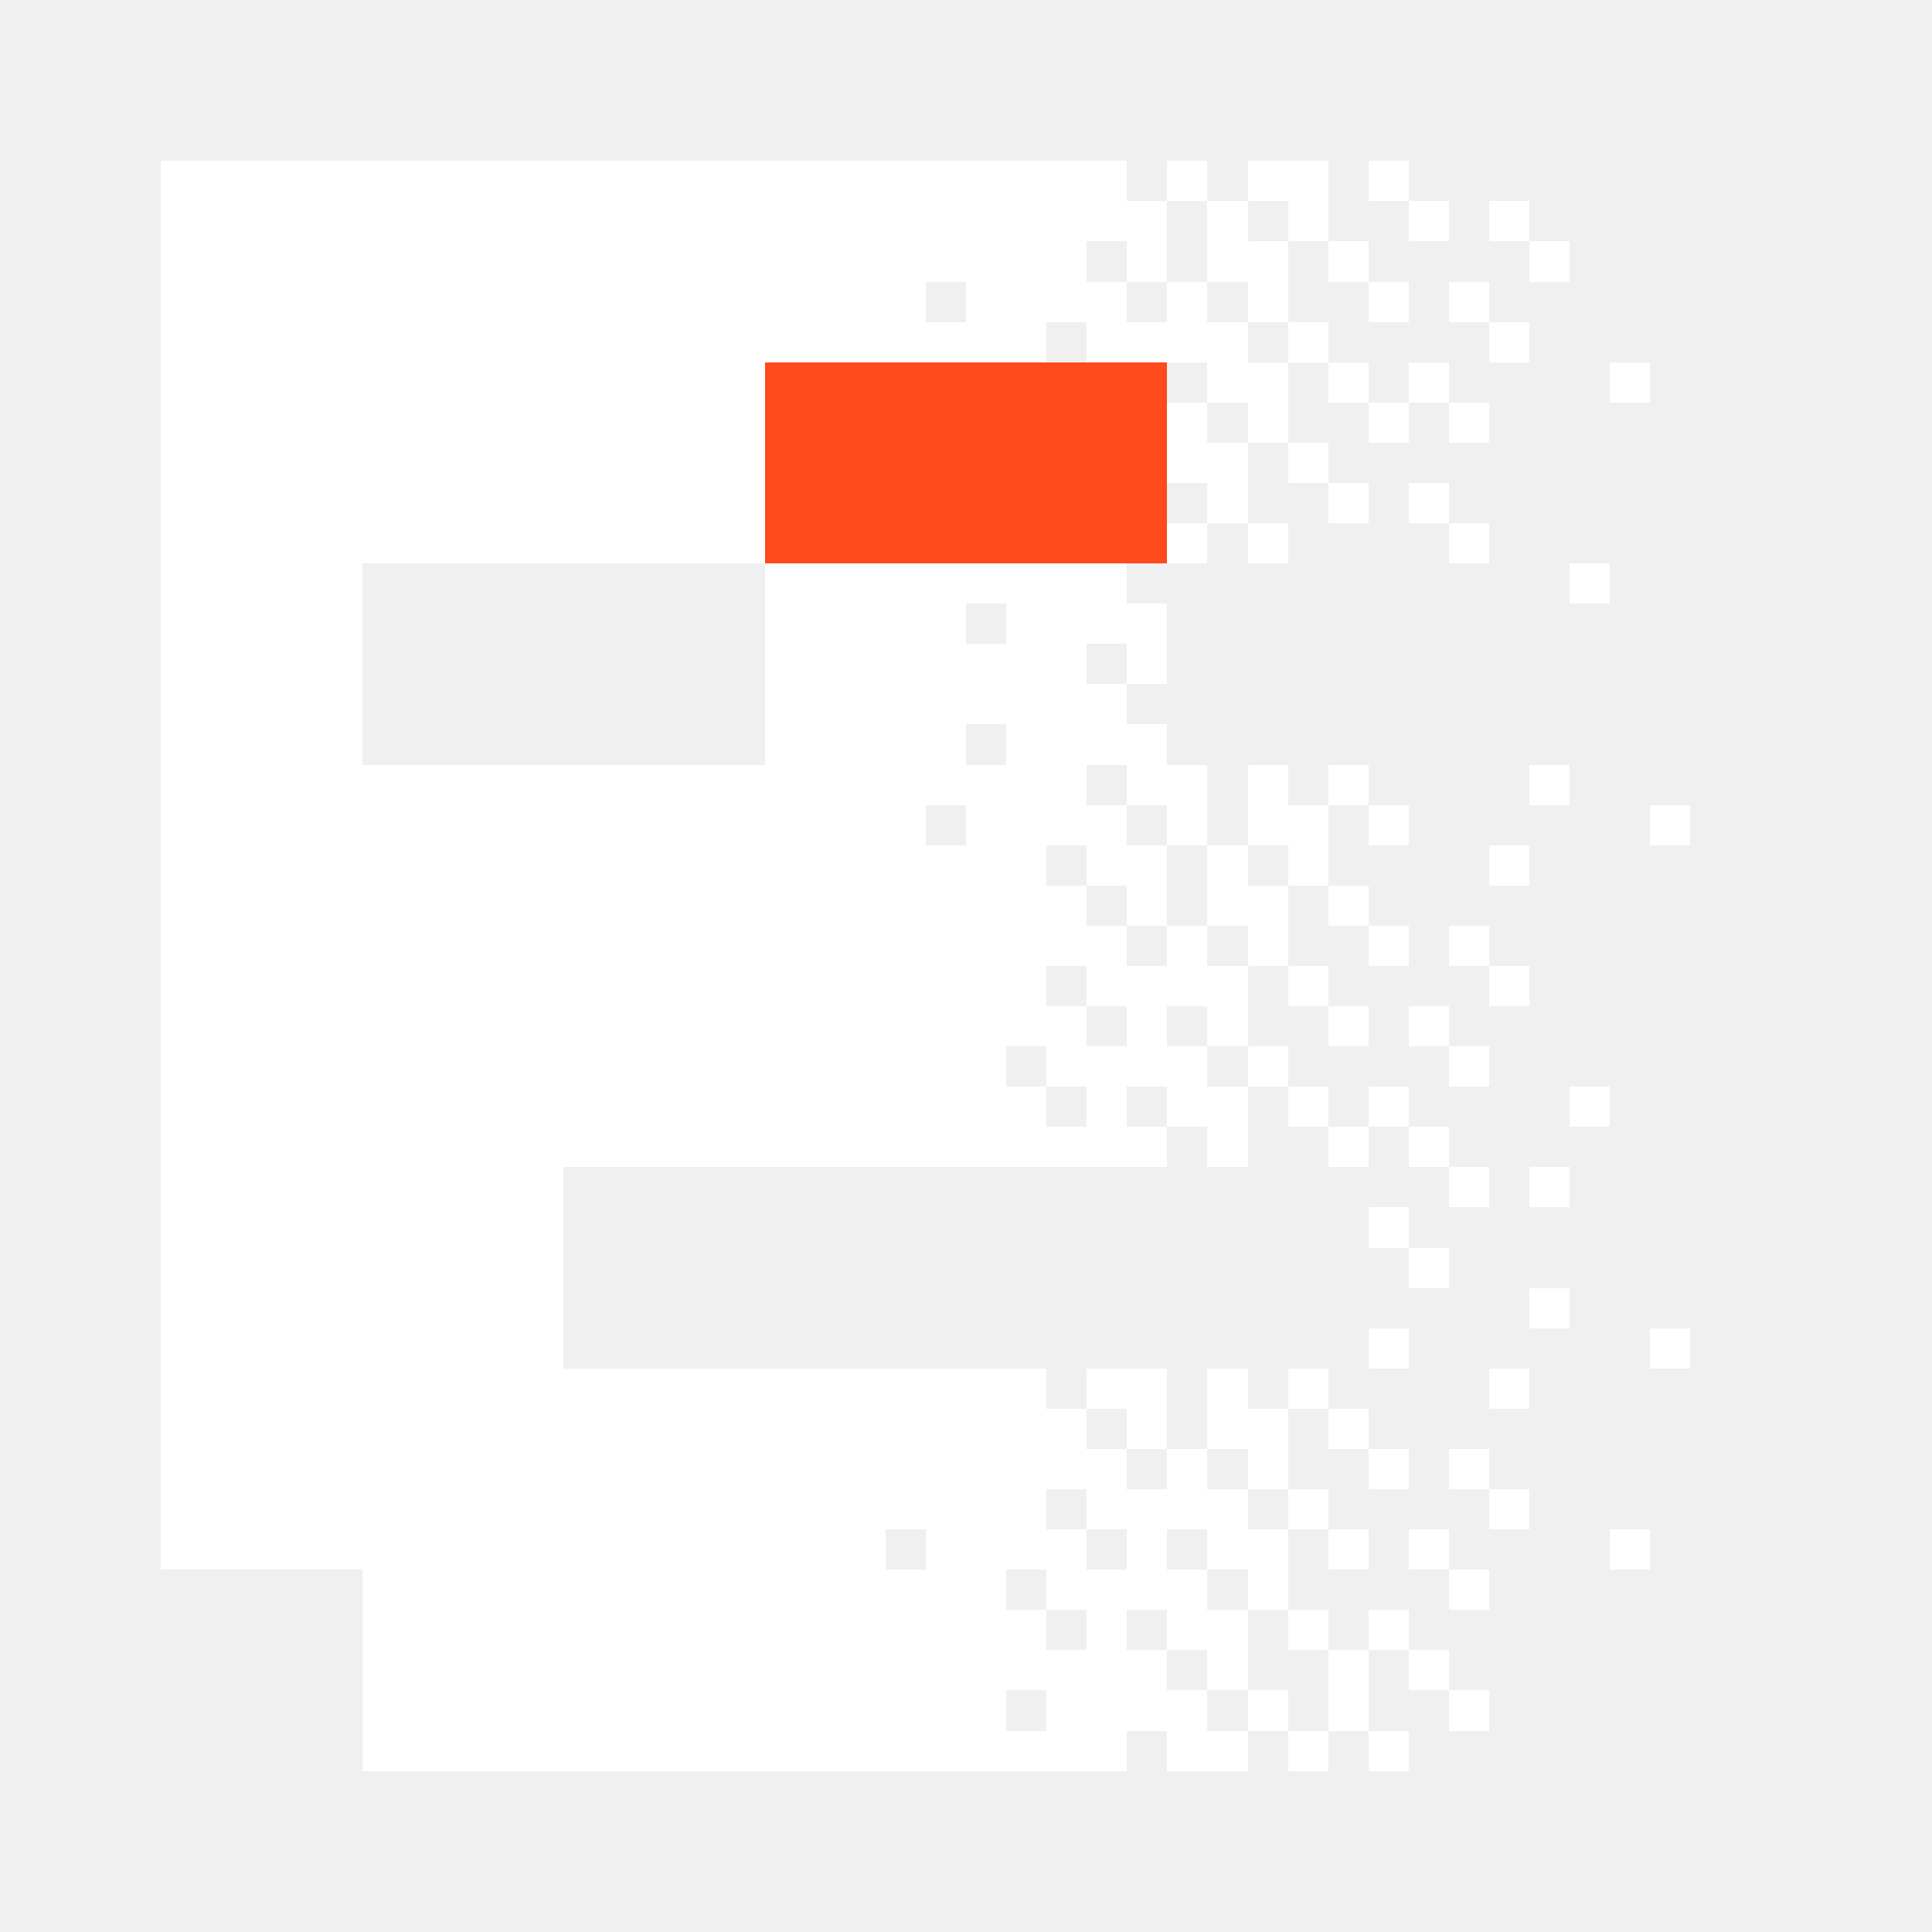
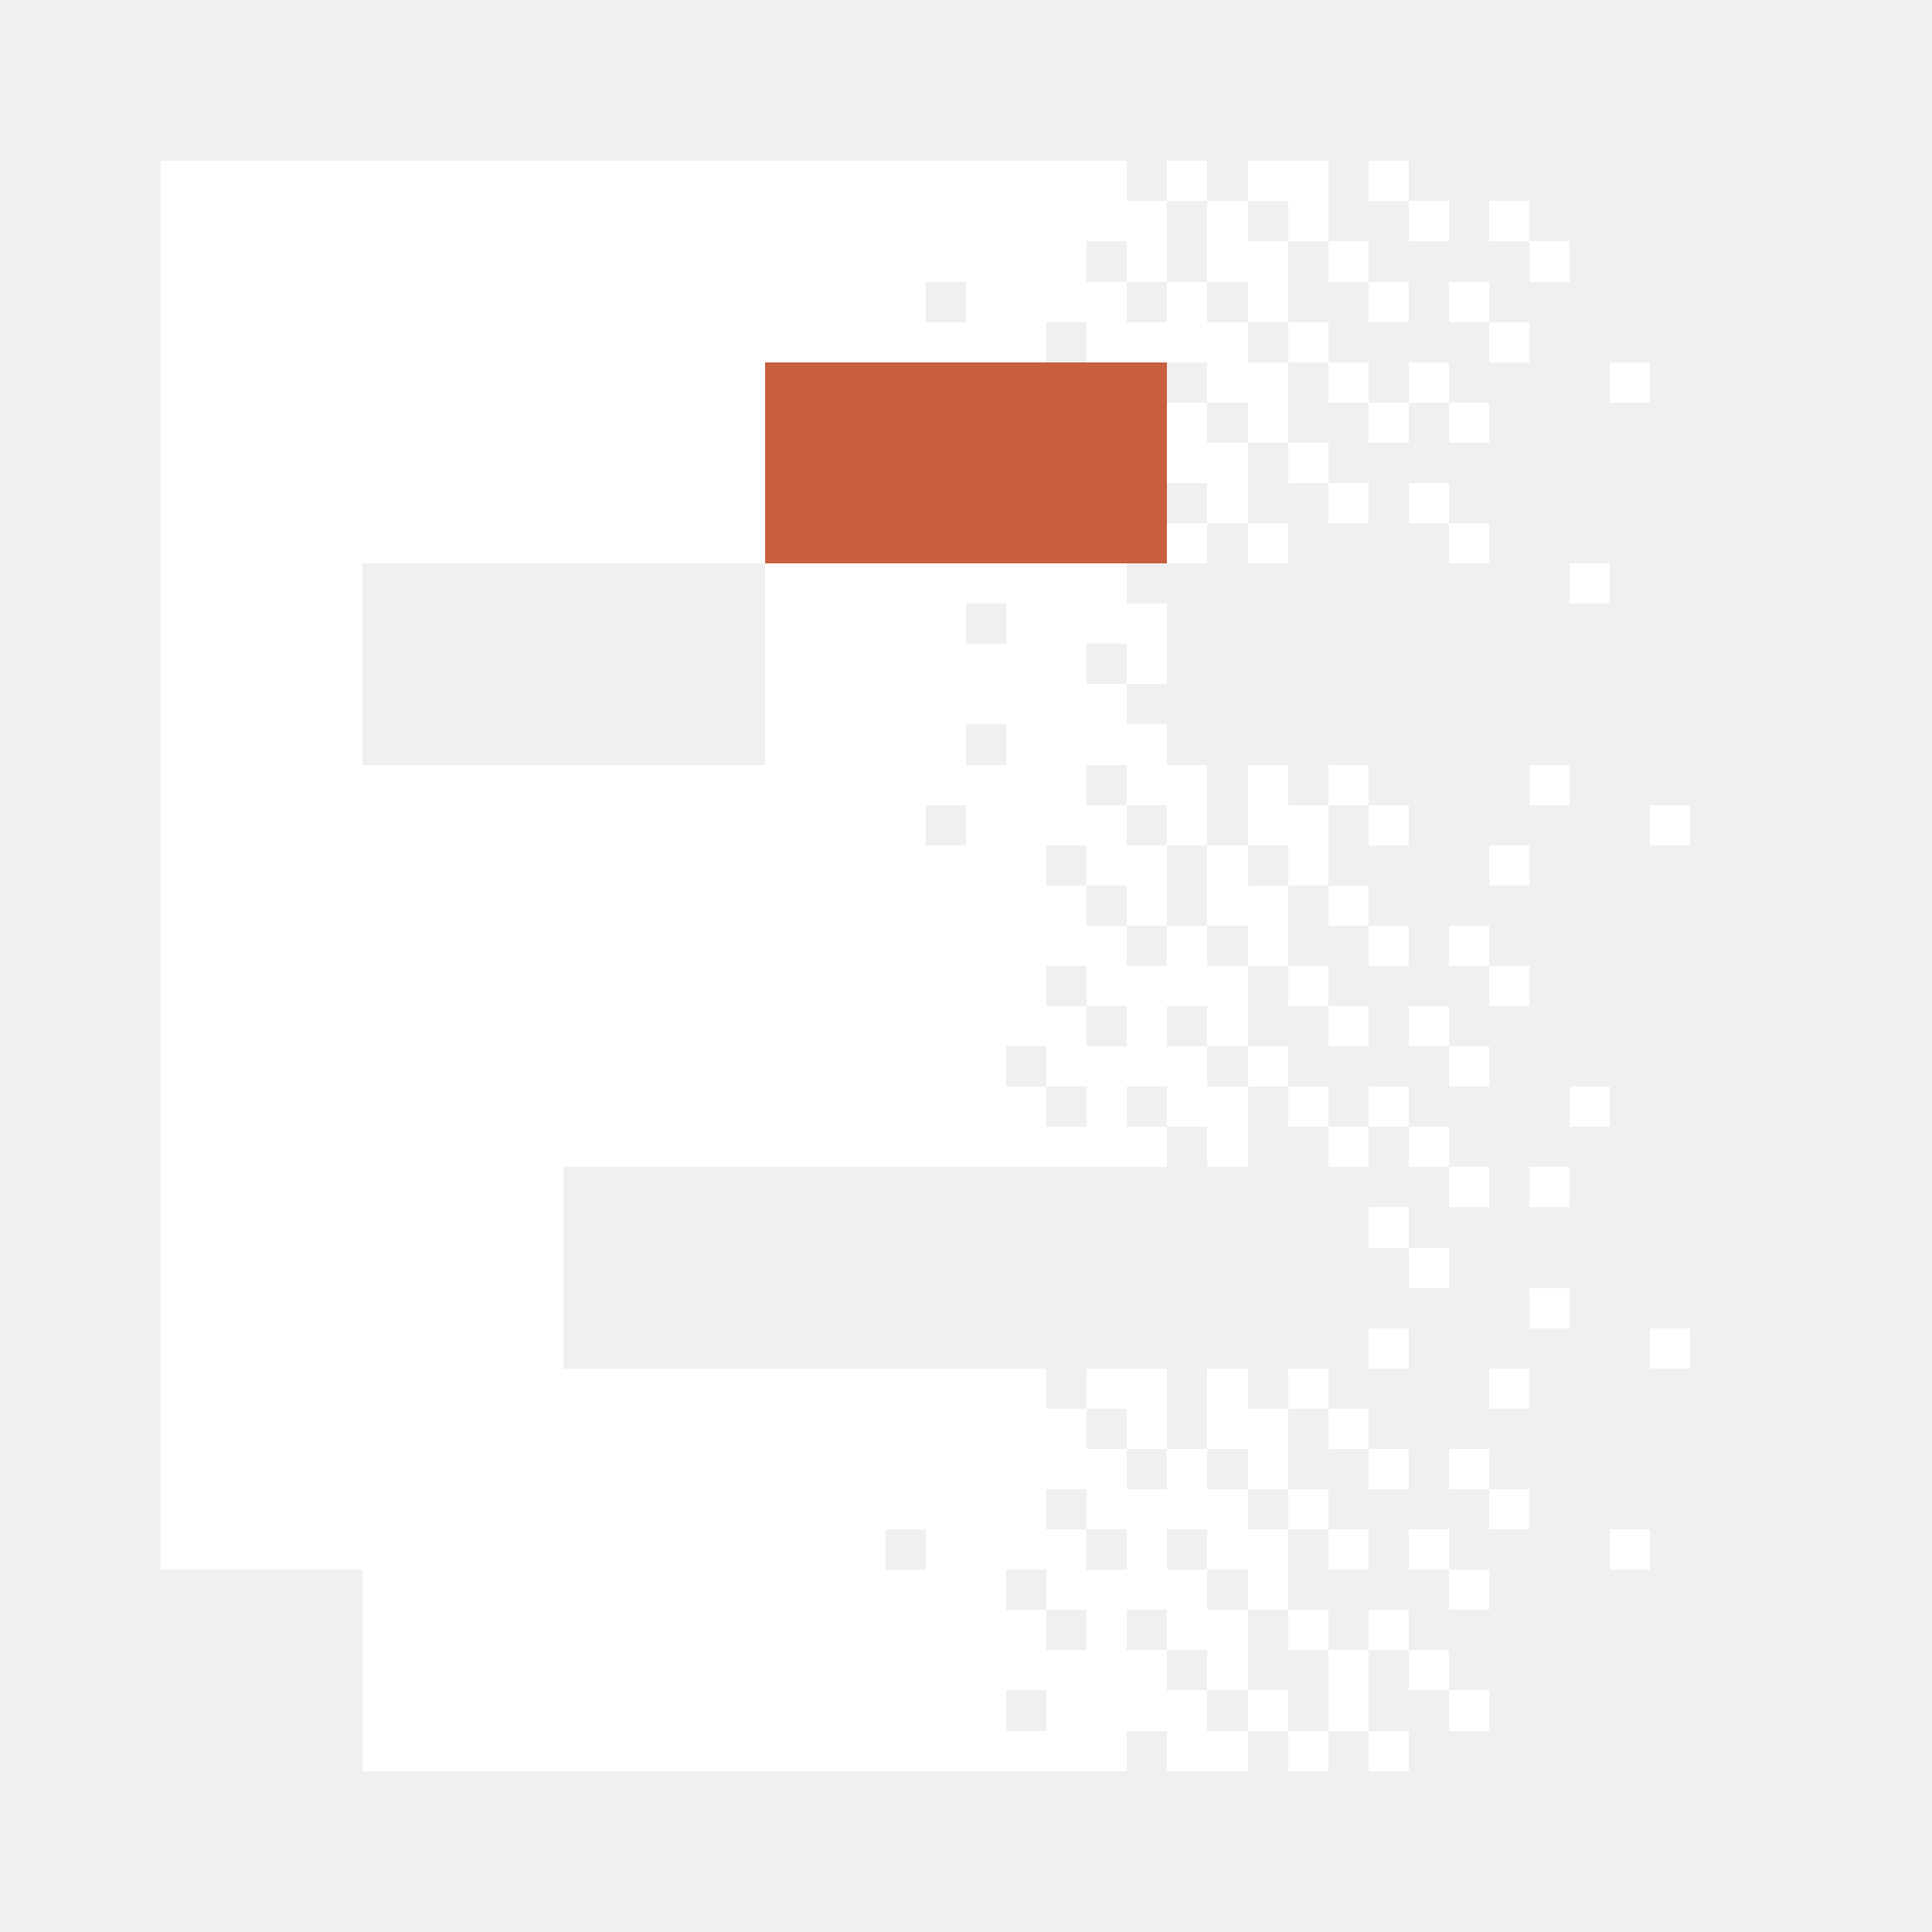
<svg xmlns="http://www.w3.org/2000/svg" viewBox="0 0 48 48" shape-rendering="crispEdges">
  <path fill="#ffffff" d="M4 4H28V5H4ZM29 4H30V5H29ZM31 4H33V5H31ZM34 4H35V5H34ZM4 5H29V6H4ZM30 5H31V6H30ZM32 5H33V6H32ZM35 5H36V6H35ZM37 5H38V6H37ZM4 6H27V7H4ZM28 6H29V7H28ZM30 6H32V7H30ZM33 6H34V7H33ZM38 6H39V7H38ZM4 7H23V8H4ZM24 7H28V8H24ZM29 7H30V8H29ZM31 7H32V8H31ZM34 7H35V8H34ZM36 7H37V8H36ZM4 8H26V9H4ZM27 8H31V9H27ZM32 8H33V9H32ZM37 8H38V9H37ZM4 9H19V10H4ZM30 9H32V10H30ZM33 9H34V10H33ZM35 9H36V10H35ZM40 9H41V10H40ZM4 10H19V11H4ZM29 10H30V11H29ZM31 10H32V11H31ZM34 10H35V11H34ZM36 10H37V11H36ZM4 11H19V12H4ZM29 11H31V12H29ZM32 11H33V12H32ZM4 12H19V13H4ZM30 12H31V13H30ZM33 12H34V13H33ZM35 12H36V13H35ZM4 13H19V14H4ZM29 13H30V14H29ZM31 13H32V14H31ZM36 13H37V14H36ZM4 14H9V15H4ZM19 14H28V15H19ZM39 14H40V15H39ZM4 15H9V16H4ZM19 15H24V16H19ZM25 15H29V16H25ZM4 16H9V17H4ZM19 16H27V17H19ZM28 16H29V17H28ZM4 17H9V18H4ZM19 17H28V18H19ZM4 18H9V19H4ZM19 18H24V19H19ZM25 18H29V19H25ZM4 19H27V20H4ZM28 19H30V20H28ZM31 19H32V20H31ZM33 19H34V20H33ZM38 19H39V20H38ZM4 20H23V21H4ZM24 20H28V21H24ZM29 20H30V21H29ZM31 20H33V21H31ZM34 20H35V21H34ZM41 20H42V21H41ZM4 21H26V22H4ZM27 21H29V22H27ZM30 21H31V22H30ZM32 21H33V22H32ZM37 21H38V22H37ZM4 22H27V23H4ZM28 22H29V23H28ZM30 22H32V23H30ZM33 22H34V23H33ZM4 23H28V24H4ZM29 23H30V24H29ZM31 23H32V24H31ZM34 23H35V24H34ZM36 23H37V24H36ZM4 24H26V25H4ZM27 24H31V25H27ZM32 24H33V25H32ZM37 24H38V25H37ZM4 25H27V26H4ZM28 25H29V26H28ZM30 25H31V26H30ZM33 25H34V26H33ZM35 25H36V26H35ZM4 26H25V27H4ZM26 26H30V27H26ZM31 26H32V27H31ZM36 26H37V27H36ZM4 27H26V28H4ZM27 27H28V28H27ZM29 27H31V28H29ZM32 27H33V28H32ZM34 27H35V28H34ZM39 27H40V28H39ZM4 28H29V29H4ZM30 28H31V29H30ZM33 28H34V29H33ZM35 28H36V29H35ZM4 29H14V30H4ZM36 29H37V30H36ZM38 29H39V30H38ZM4 30H14V31H4ZM34 30H35V31H34ZM4 31H14V32H4ZM35 31H36V32H35ZM4 32H14V33H4ZM38 32H39V33H38ZM4 33H14V34H4ZM34 33H35V34H34ZM41 33H42V34H41ZM4 34H26V35H4ZM27 34H29V35H27ZM30 34H31V35H30ZM32 34H33V35H32ZM37 34H38V35H37ZM4 35H27V36H4ZM28 35H29V36H28ZM30 35H32V36H30ZM33 35H34V36H33ZM4 36H28V37H4ZM29 36H30V37H29ZM31 36H32V37H31ZM34 36H35V37H34ZM36 36H37V37H36ZM4 37H26V38H4ZM27 37H31V38H27ZM32 37H33V38H32ZM37 37H38V38H37ZM4 38H22V39H4ZM23 38H27V39H23ZM28 38H29V39H28ZM30 38H32V39H30ZM33 38H34V39H33ZM35 38H36V39H35ZM40 38H41V39H40ZM9 39H25V40H9ZM26 39H30V40H26ZM31 39H32V40H31ZM36 39H37V40H36ZM9 40H26V41H9ZM27 40H28V41H27ZM29 40H31V41H29ZM32 40H33V41H32ZM34 40H35V41H34ZM9 41H29V42H9ZM30 41H31V42H30ZM33 41H34V42H33ZM35 41H36V42H35ZM9 42H25V43H9ZM26 42H30V43H26ZM31 42H32V43H31ZM33 42H34V43H33ZM36 42H37V43H36ZM9 43H28V44H9ZM29 43H31V44H29ZM32 43H33V44H32ZM34 43H35V44H34Z" />
-   <path fill="#ff4a1c" d="M19 9H29V14H19Z" />
+   <path fill="#c8603f" d="M19 9H29V14H19Z" />
</svg>
